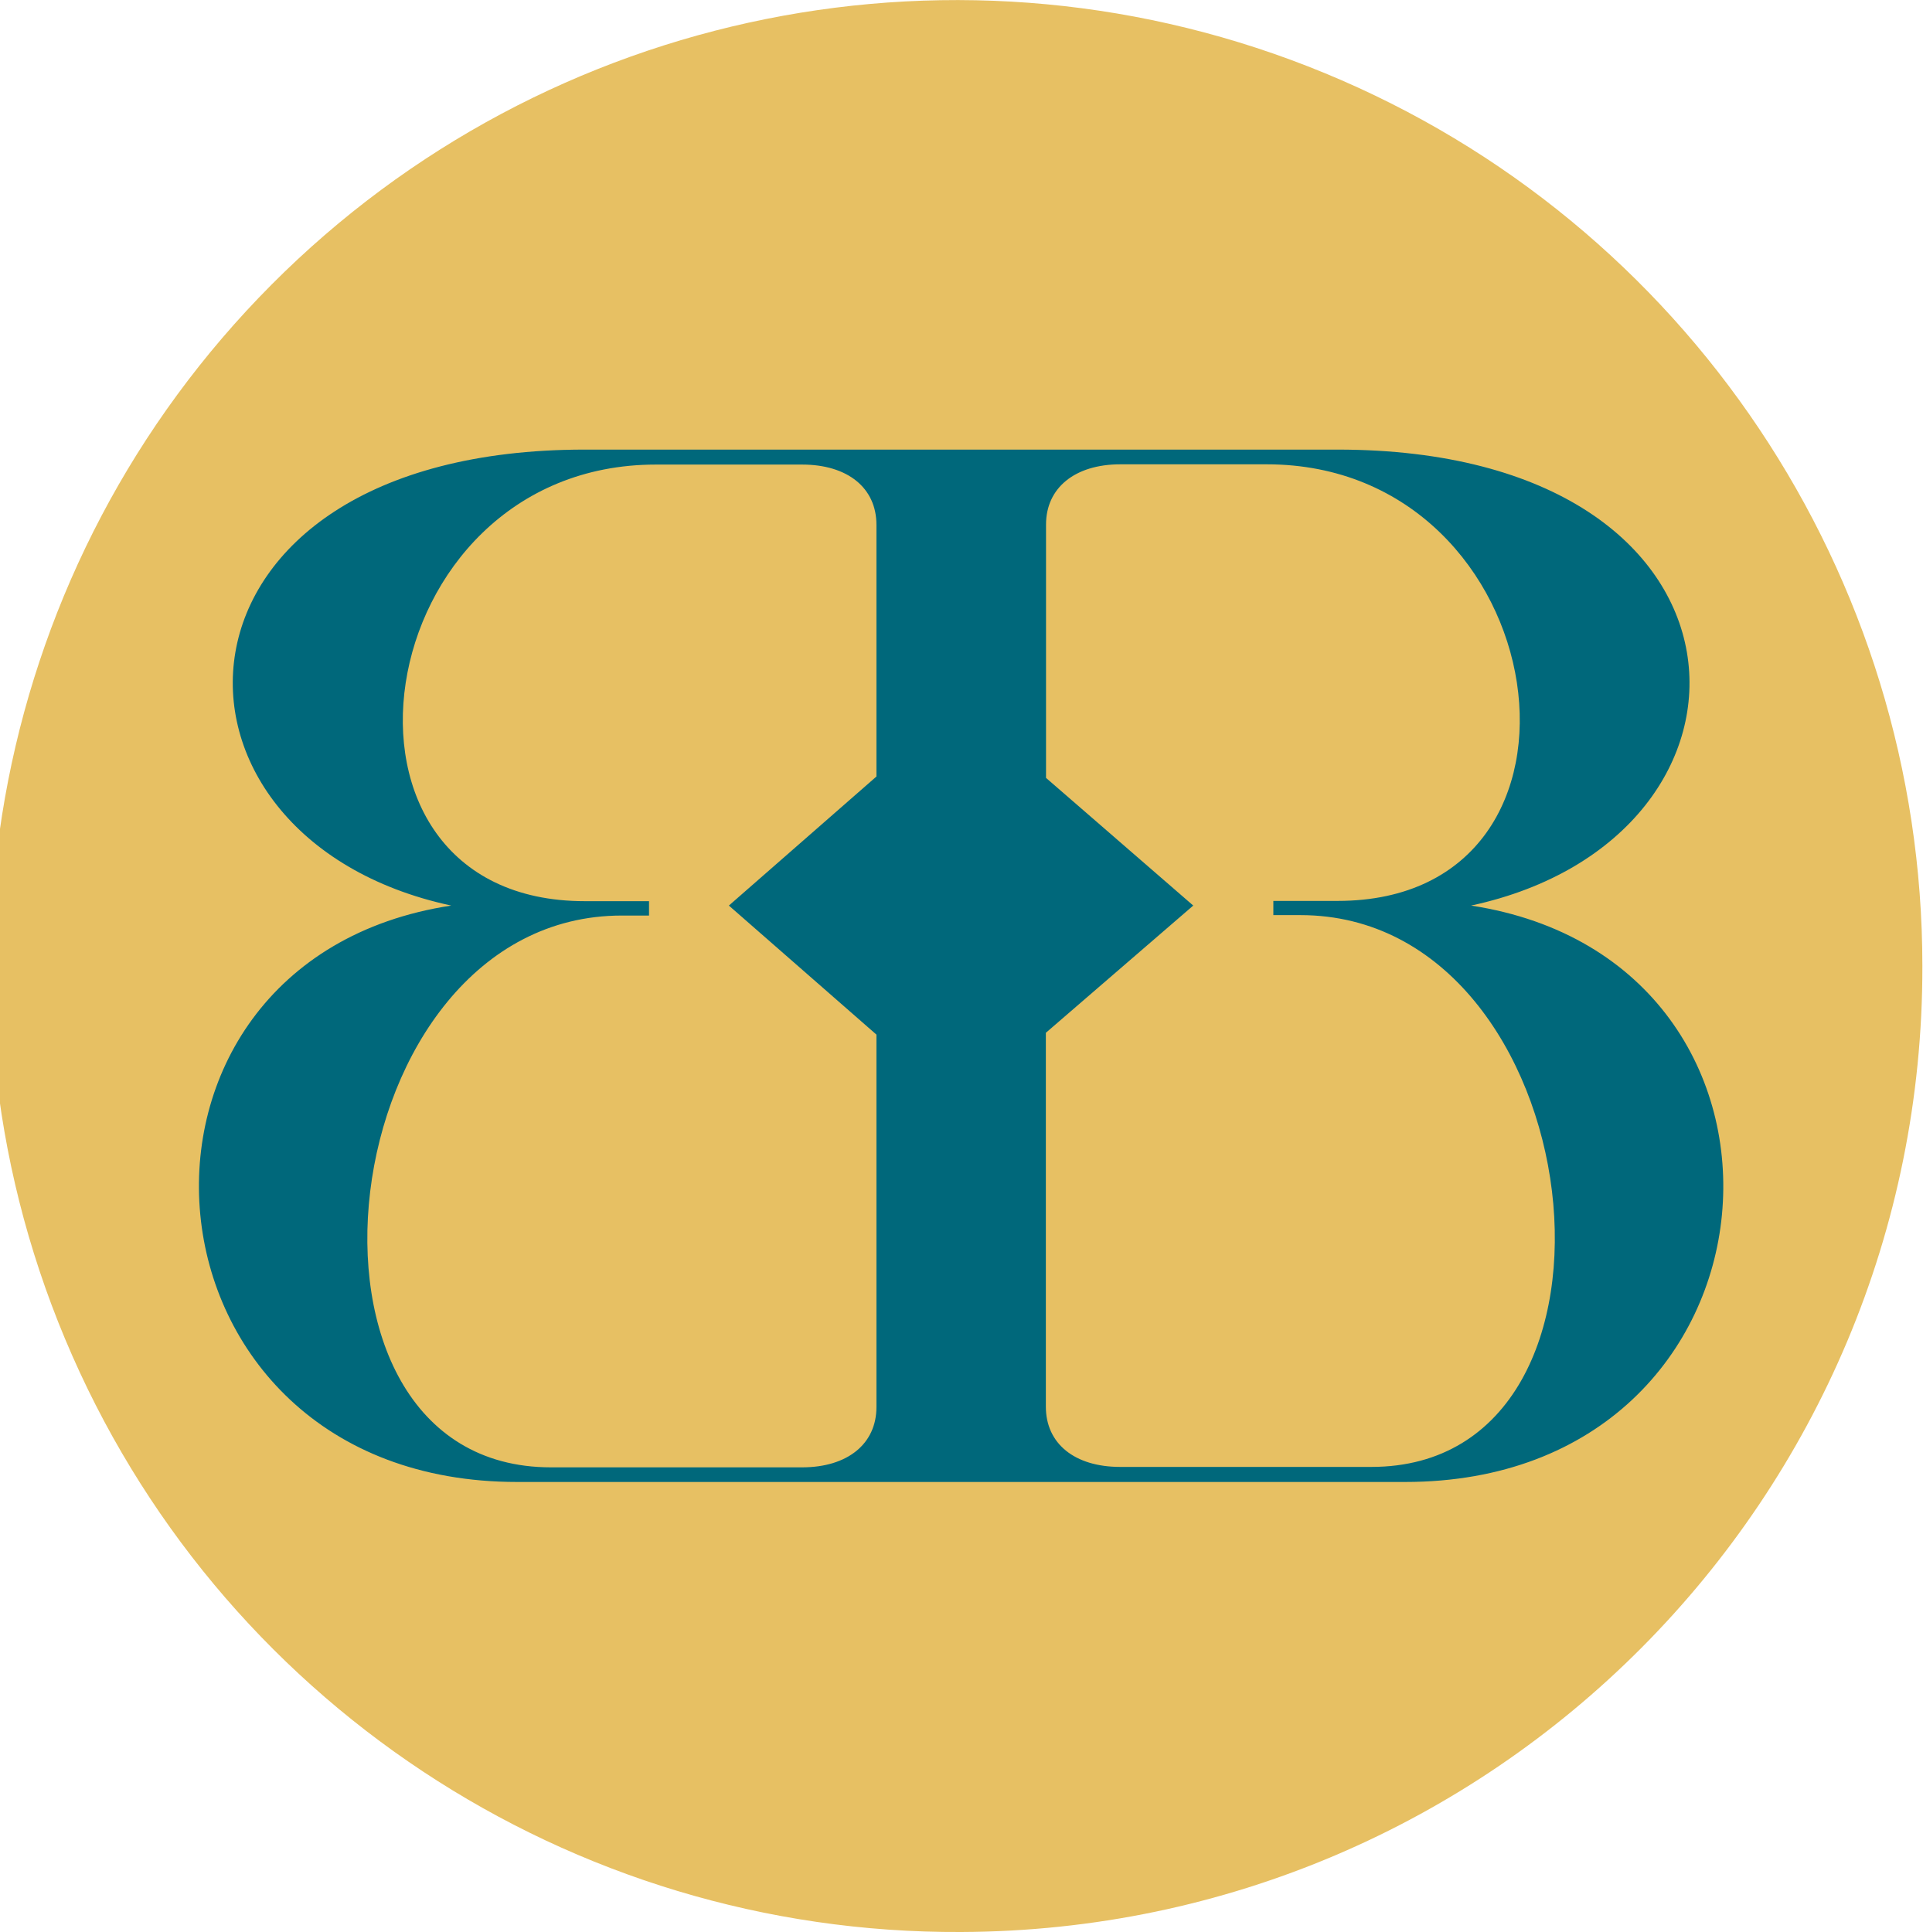
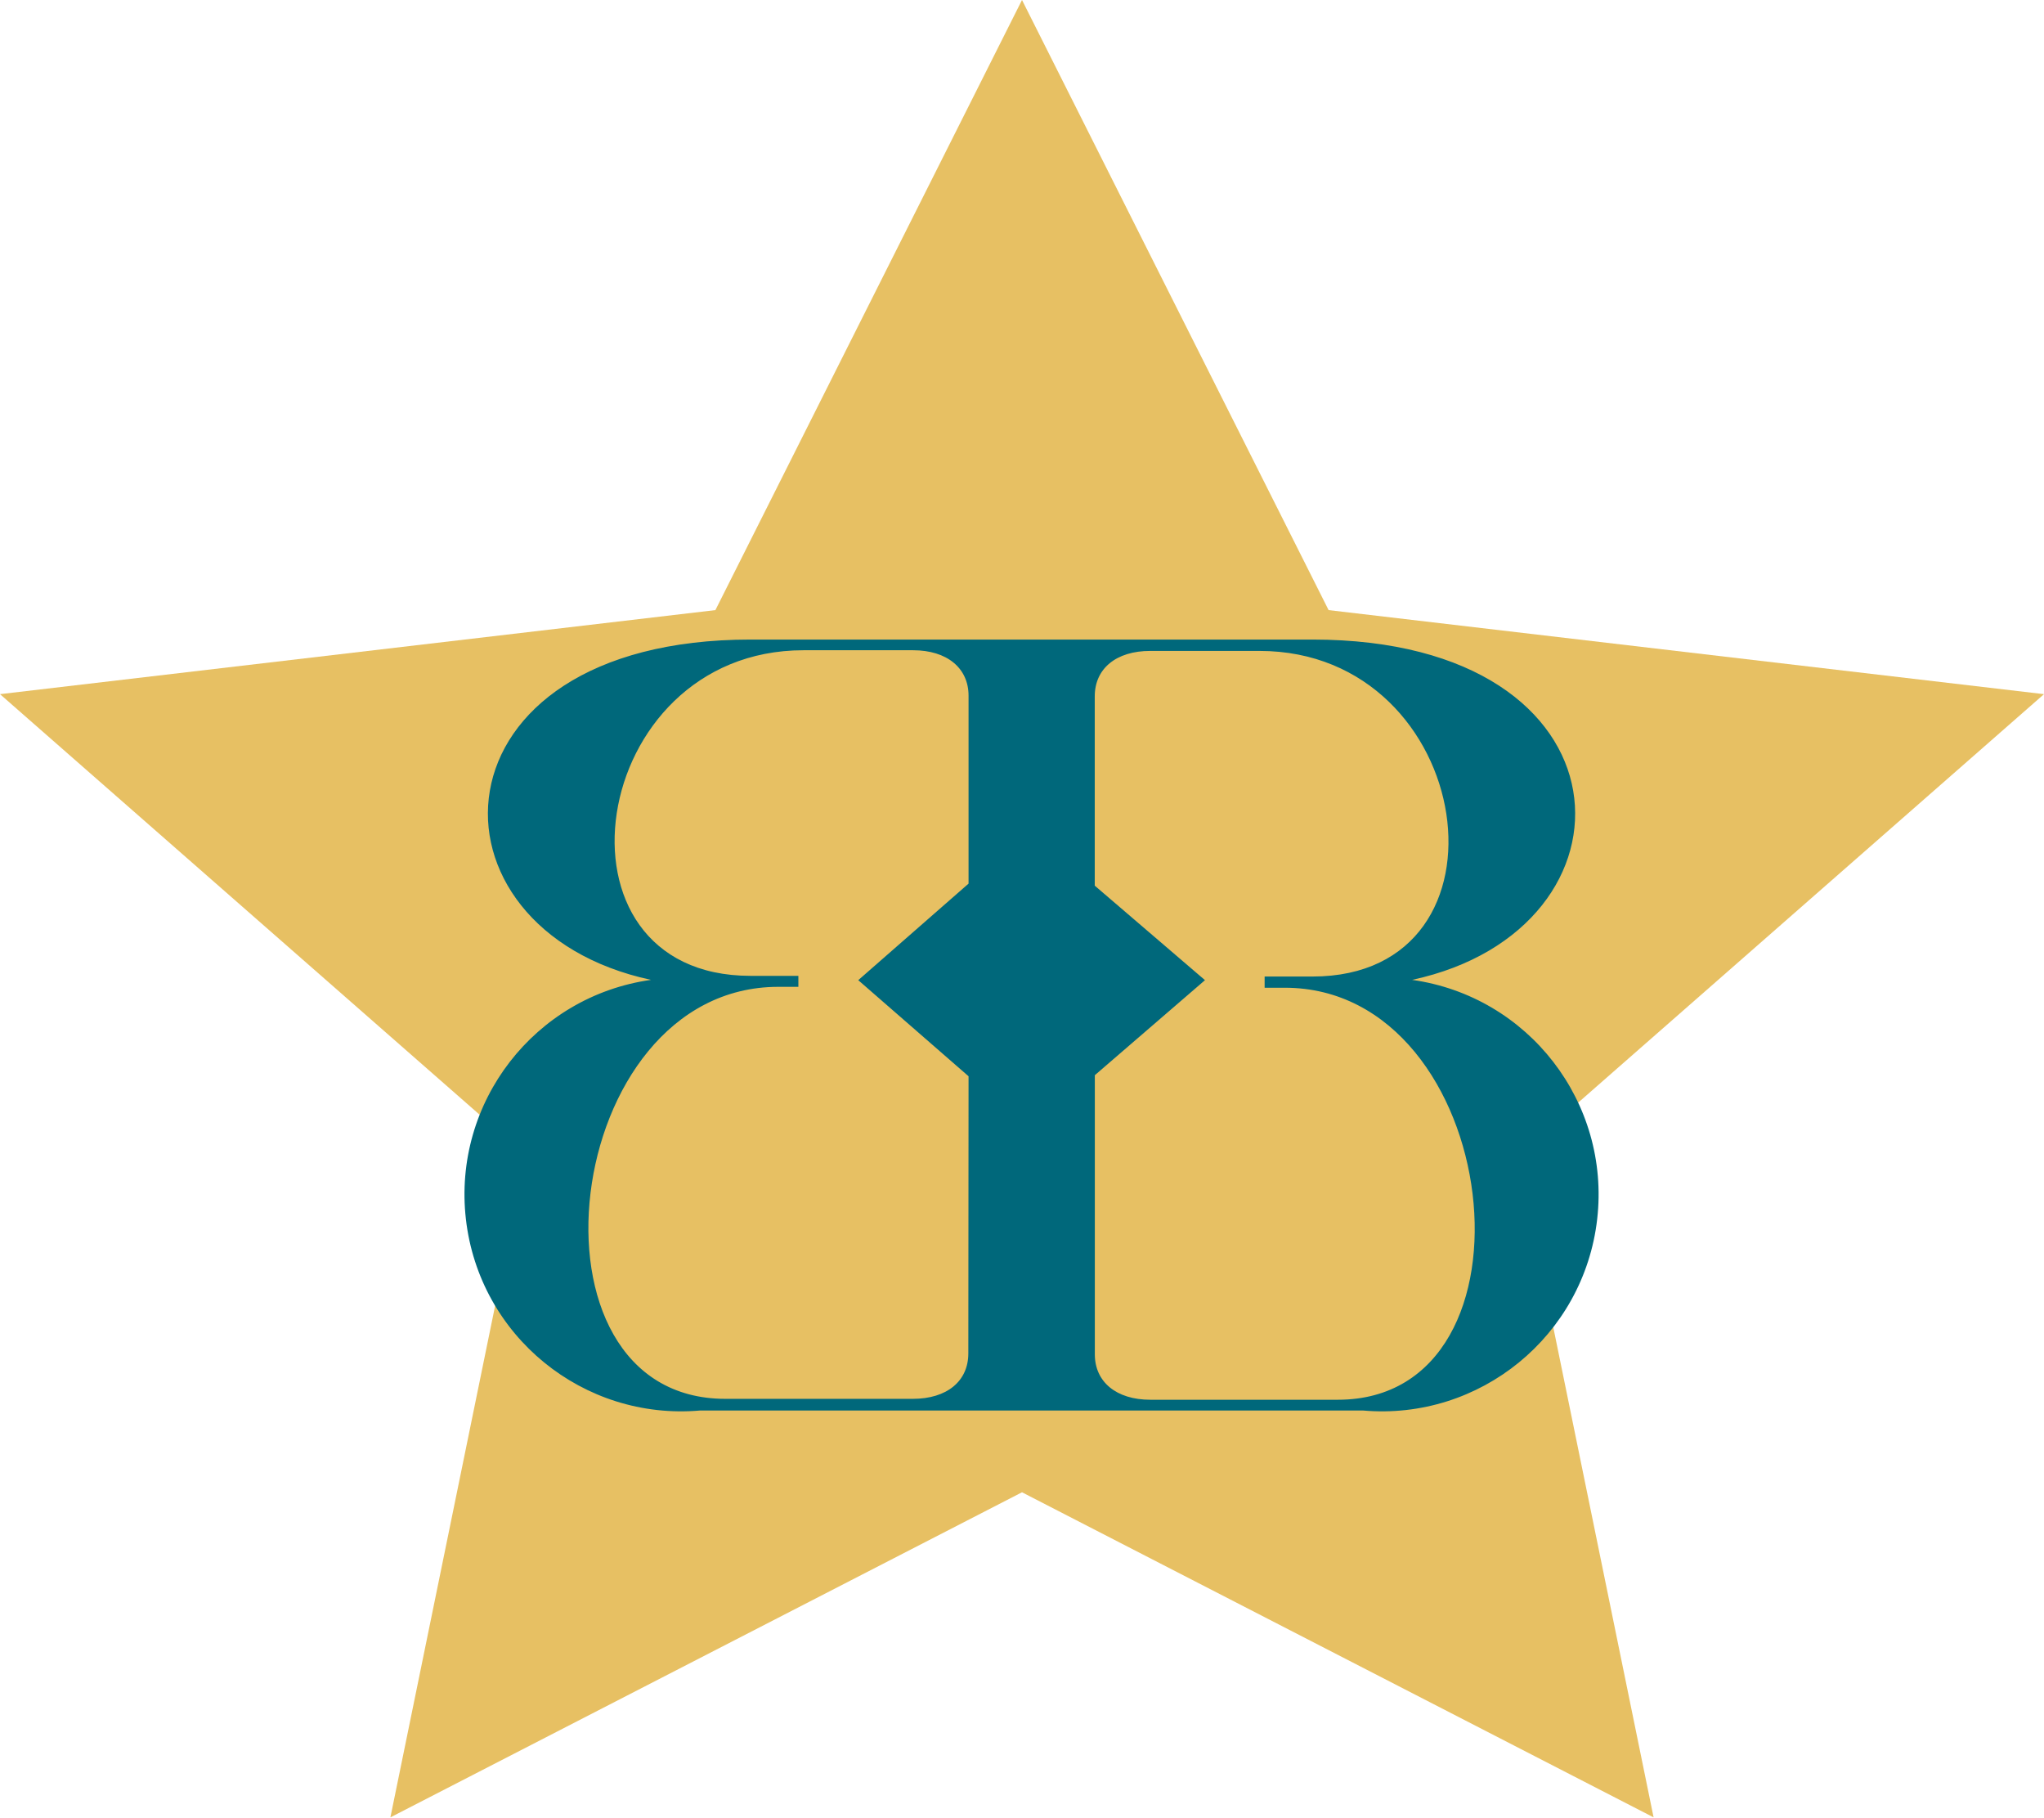
- <svg xmlns="http://www.w3.org/2000/svg" width="22.342" height="22.457" viewBox="0 0 22.342 22.457">
-   <defs>
-     <clipPath id="dna7it085a">
-       <path data-name="Rectangle 120" style="fill:none" d="M0 0h22.342v22.457H0z" />
-     </clipPath>
-   </defs>
-   <g data-name="Group 186">
-     <g data-name="Group 172" style="clip-path:url(#dna7it085a)">
-       <path data-name="Path 416" d="M11.17 22.457a11.228 11.228 0 1 1 11.172-11.229A11.212 11.212 0 0 1 11.17 22.457" style="fill:#e7c063" />
-       <path data-name="Path 417" d="m9.592 10.684-1.715-1.5 1.715-1.5V4.758c0-.428-.334-.7-.864-.7h-1.7c-3.377 0-4.1 5.075-.825 5.075h.746V9.3h-.316c-3.4 0-4.124 6.414-.825 6.414h2.92c.53 0 .864-.275.864-.7zm3.682-1.5-1.713 1.479v4.346c0 .429.334.7.864.7h2.919c3.3 0 2.572-6.414-.825-6.414h-.314V9.13h.746c3.28 0 2.553-5.075-.824-5.075h-1.7c-.53 0-.864.275-.864.7V7.7zm-.81 6.7H5.416c-4.556 0-5.008-6.054-.766-6.7-3.671-.789-3.534-5.3 1.55-5.3h8.751c5.086 0 5.223 4.51 1.552 5.3 4.241.651 3.789 6.7-.766 6.7z" transform="translate(.594 1.342)" style="fill:#00687b;fill-rule:evenodd" />
+ <svg xmlns="http://www.w3.org/2000/svg" width="27" height="24" viewBox="0 0 27 24">
+   <g data-name="Group 205">
+     <path data-name="Polygon 2" d="m13.5 0 4.05 8.057L27 9.167l-6.947 6.09L21.843 24 13.5 19.707 5.157 24l1.79-8.743L0 9.167l9.45-1.11z" style="fill:#e7c063" />
+     <g data-name="Group 195">
+       <g data-name="Group 188">
+         <path data-name="Path 417" d="M8.4 9.651 6.943 8.382 8.4 7.107V4.625c0-.363-.283-.6-.733-.6H6.22c-2.864 0-3.481 4.3-.7 4.3h.632v.145h-.265c-2.881 0-3.5 5.441-.7 5.441h2.477c.45 0 .733-.233.733-.6zm3.123-1.269-1.455 1.255v3.686c0 .364.283.6.733.6h2.476c2.8 0 2.182-5.441-.7-5.441h-.266v-.148h.632c2.782 0 2.166-4.3-.7-4.3H10.8c-.45 0-.733.233-.733.6v2.5zm-.687 5.683H4.855a2.863 2.863 0 0 1-.65-5.687c-3.114-.669-3-4.494 1.315-4.494h7.423c4.314 0 4.431 3.825 1.316 4.494a2.863 2.863 0 0 1-.65 5.687z" transform="translate(4.394 4.562)" style="fill:#00687b;fill-rule:evenodd" />
+       </g>
    </g>
  </g>
</svg>
